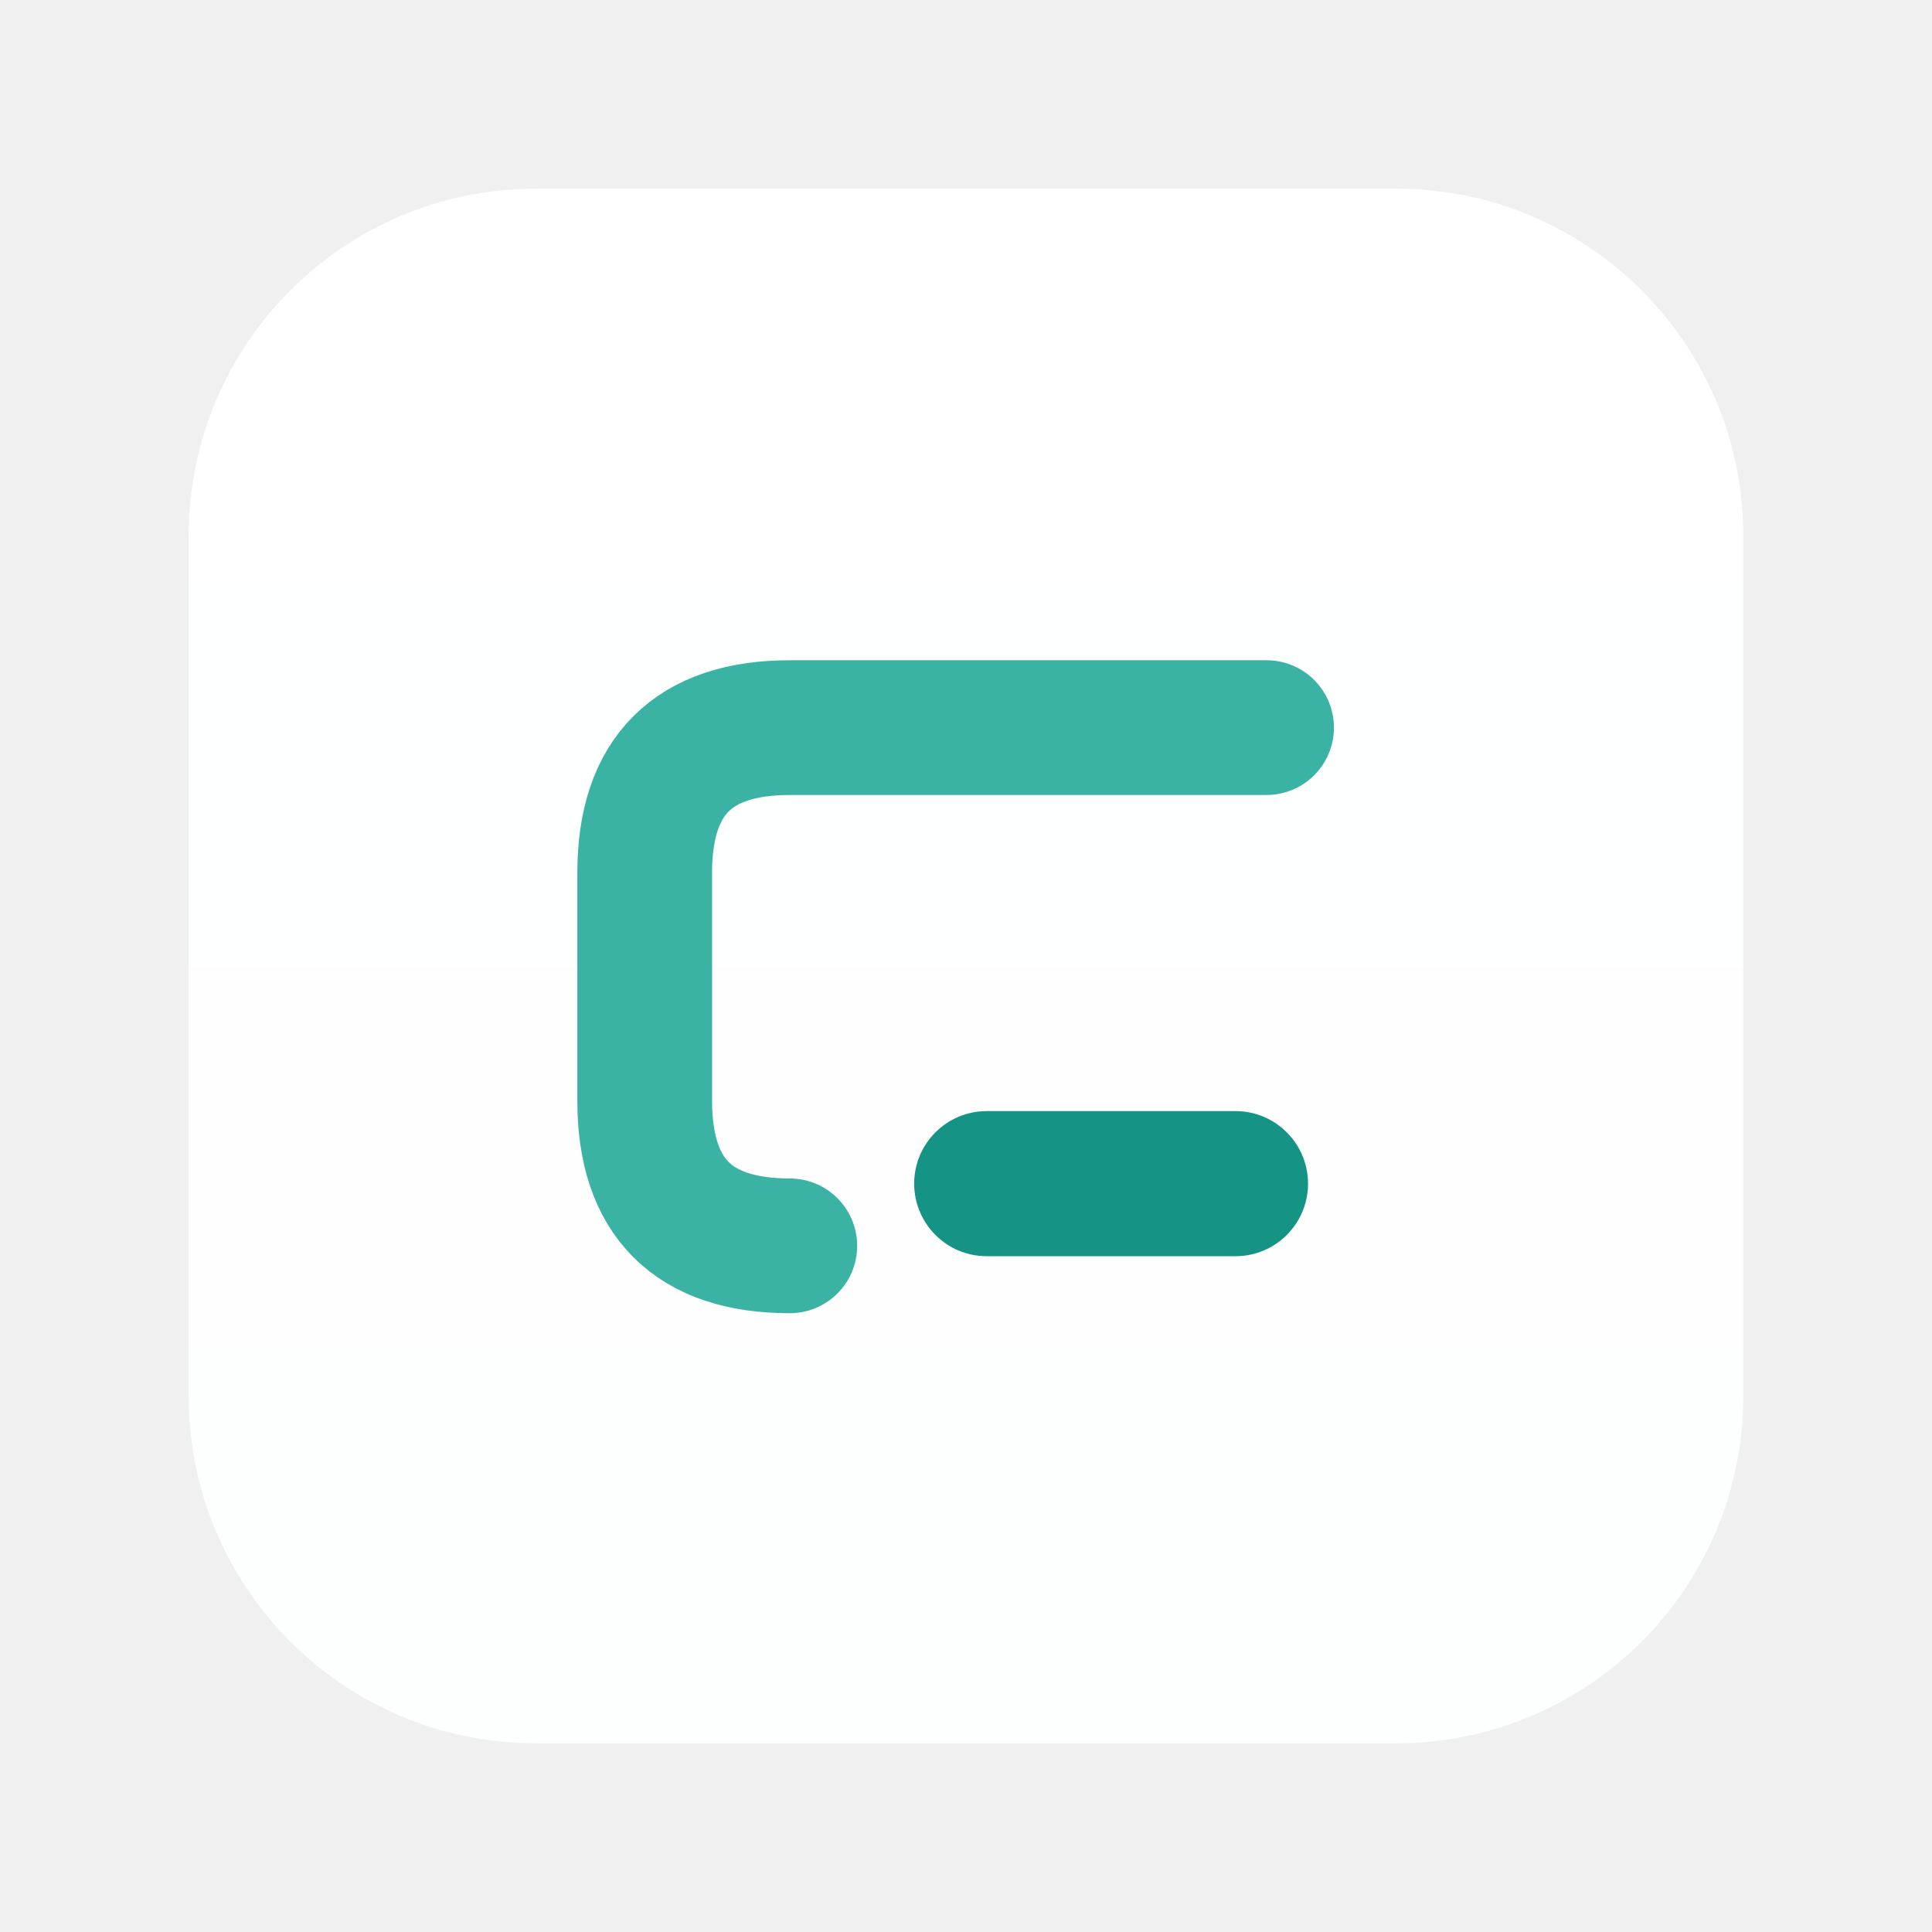
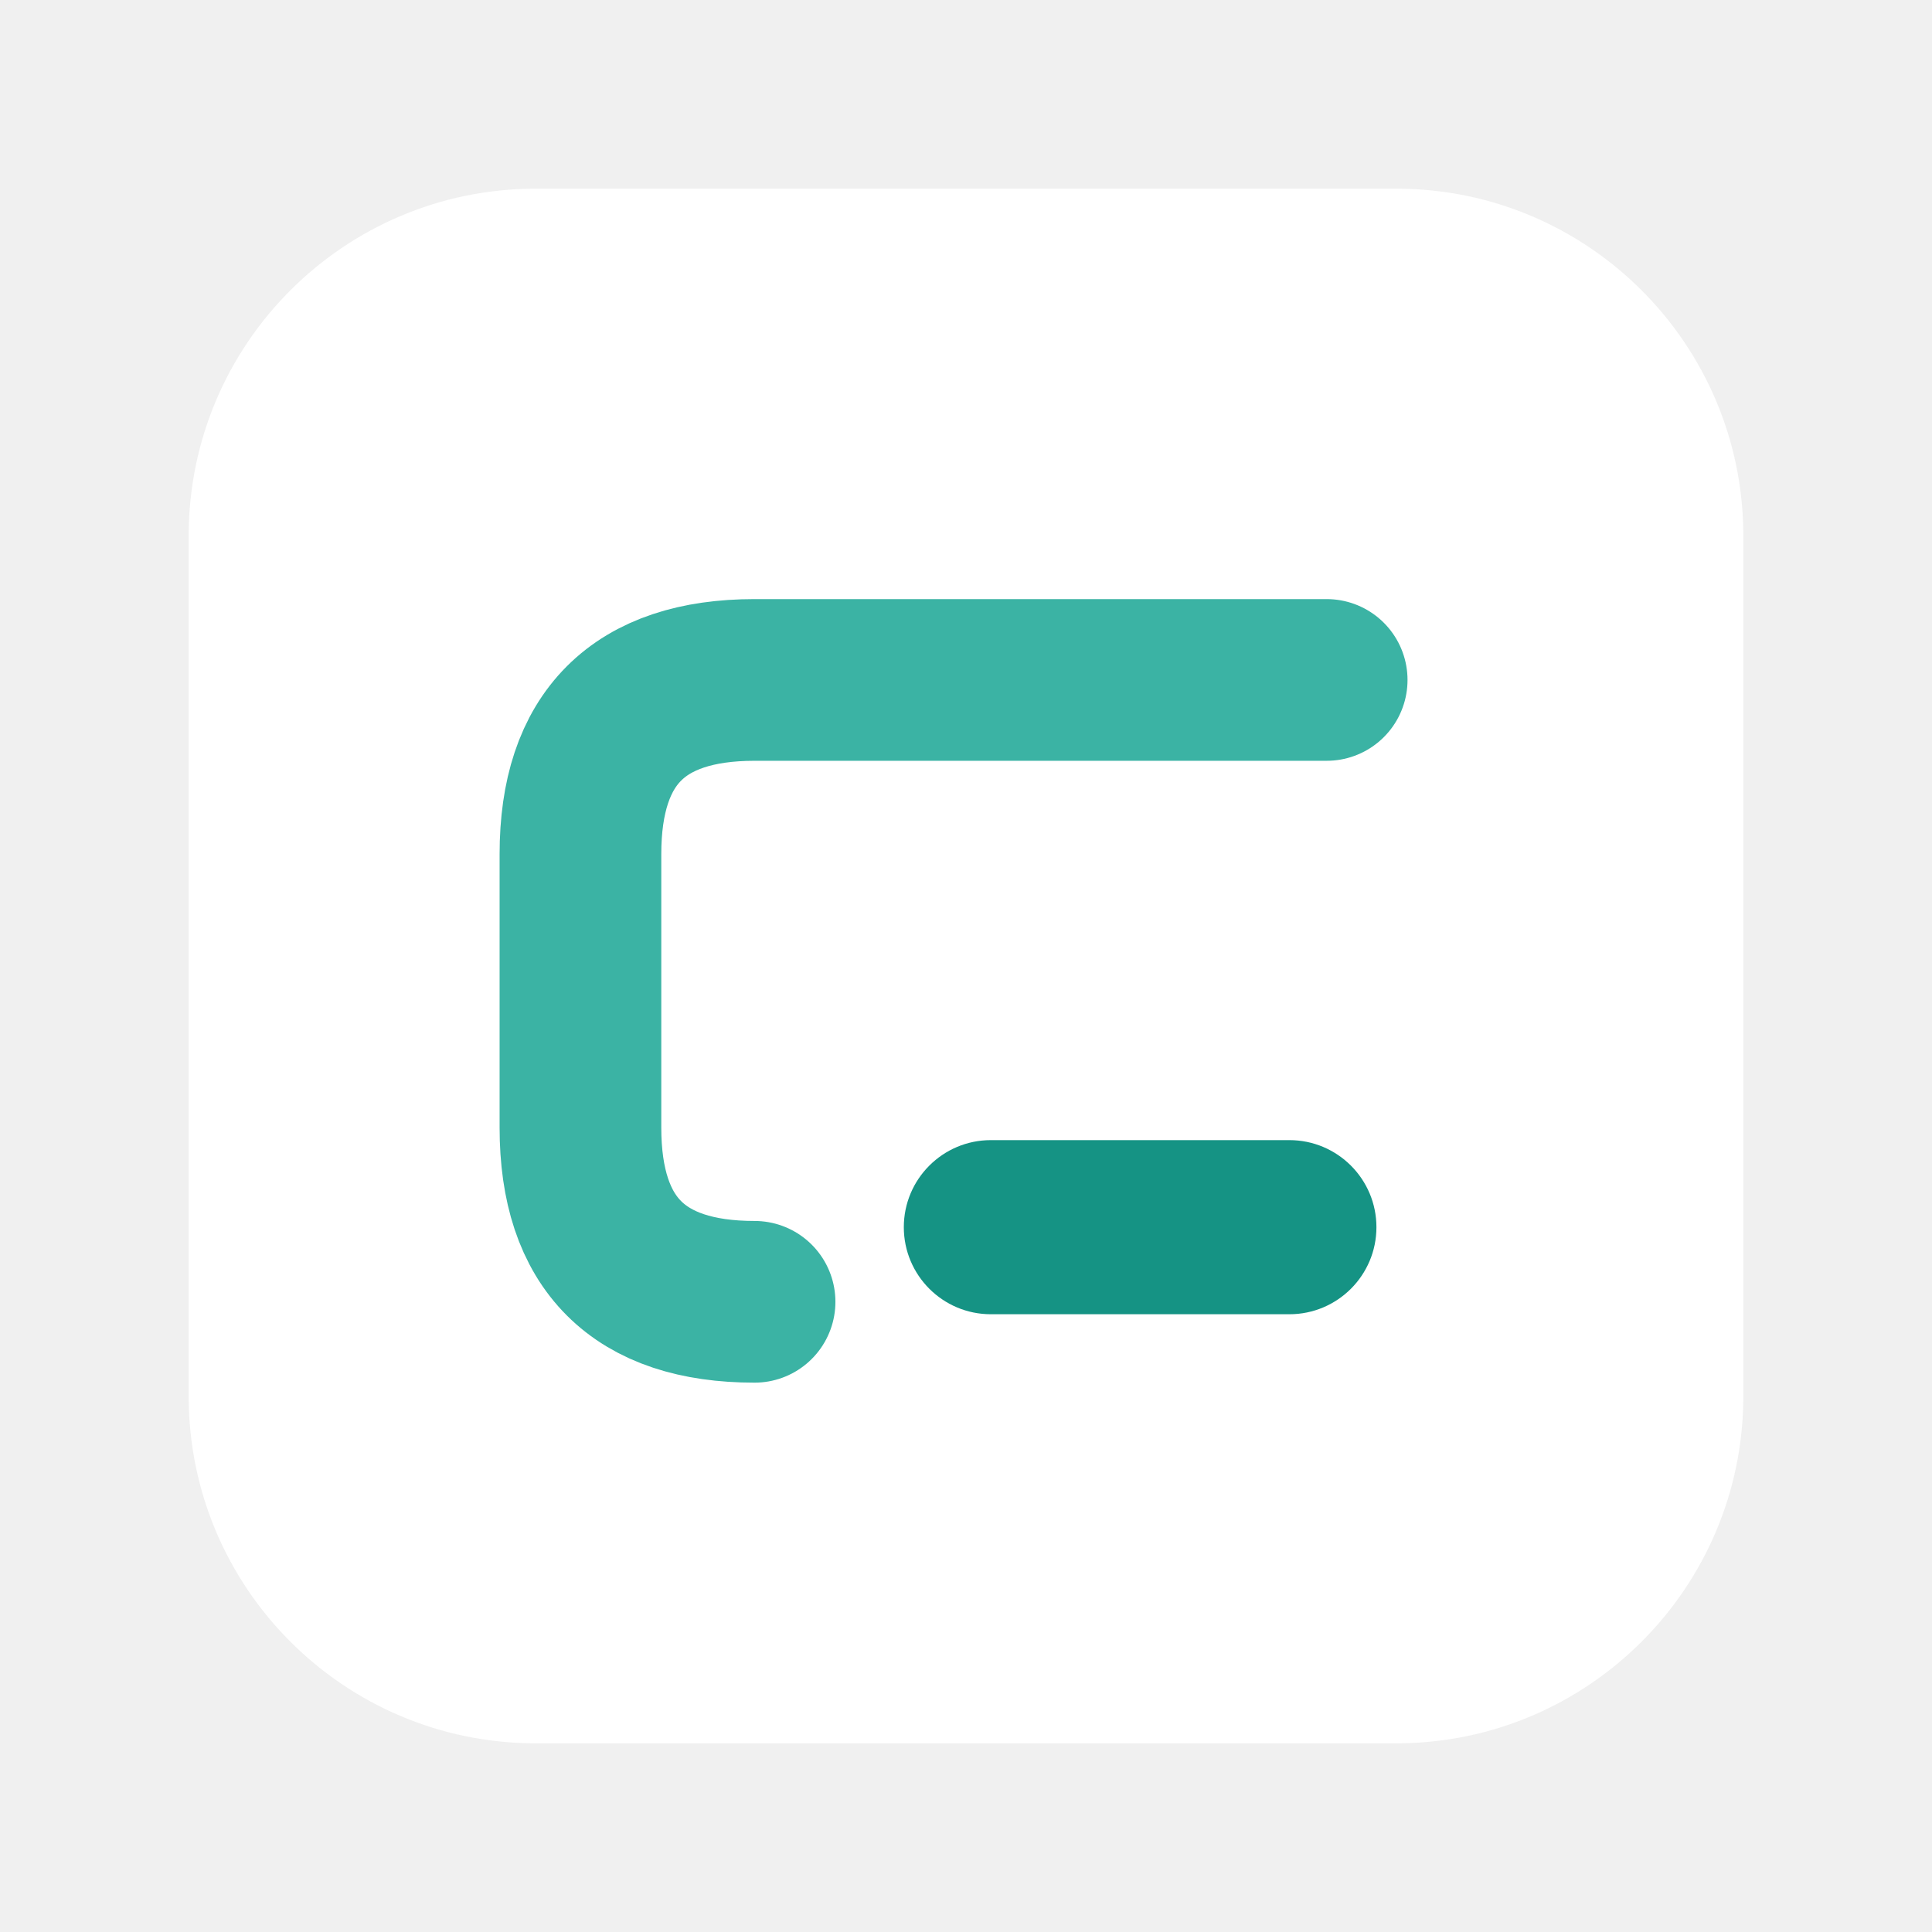
<svg xmlns="http://www.w3.org/2000/svg" width="1024" height="1024" viewBox="0 0 1024 1024" role="img" aria-label="Cocurdex app icon, neutral">
-   <defs>
-     <linearGradient id="bg" x1="0" y1="0" x2="0" y2="1">
-       <stop offset="0" stop-color="#ffffff" />
-       <stop offset="1" stop-color="#fdfefe" />
-     </linearGradient>
-   </defs>
-   <rect x="100" y="100" width="824" height="824" rx="184" fill="url(#bg)" />
-   <g transform="translate(100,100) scale(5.49333)" fill="none" stroke-linecap="round" stroke-linejoin="round">
+   <rect x="100" y="100" width="824" height="824" rx="184" fill="#ffffff" />
+   <g transform="translate(512,512) scale(1.2) translate(-512,-512) translate(100,100) scale(5.49333)" fill="none" stroke-linecap="round" stroke-linejoin="round">
    <path d="M104 52 L58 52 Q44 52 44 66 L44 88 Q44 102 58 102" stroke="#3bb3a4" stroke-width="13" />
    <rect x="70" y="89" width="38" height="14" rx="7" fill="#159384" stroke="none" />
  </g>
</svg>
